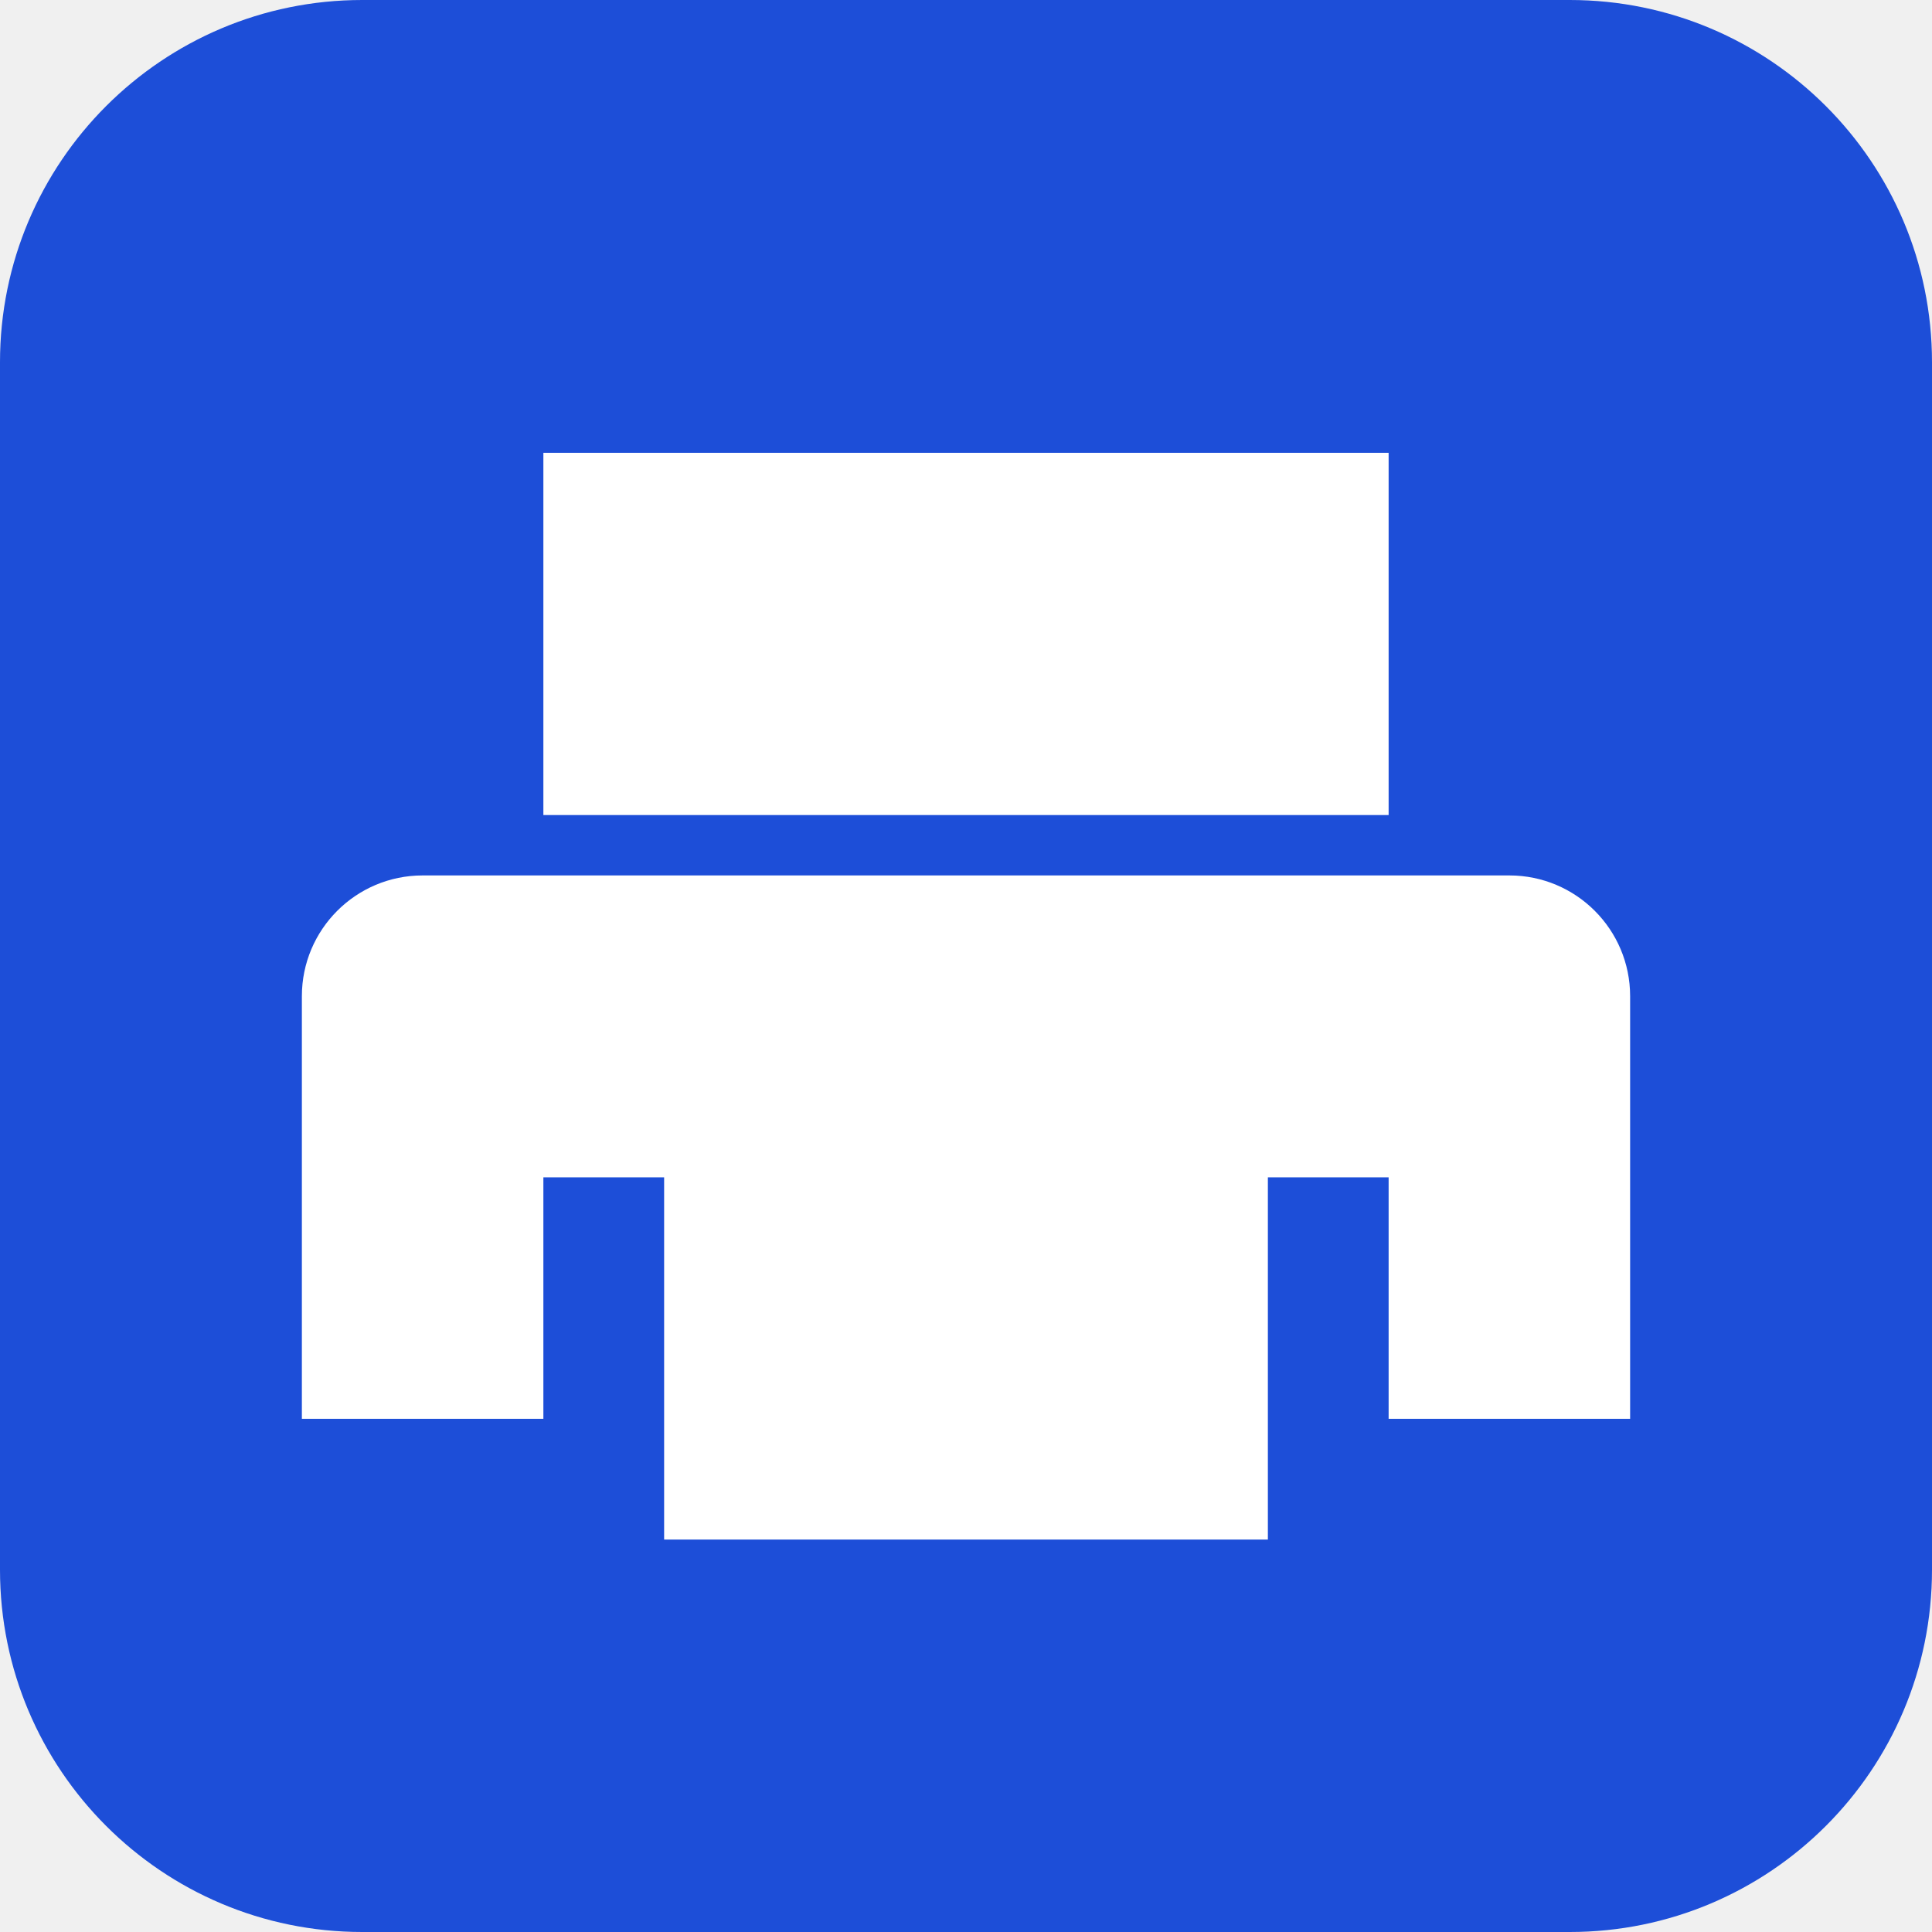
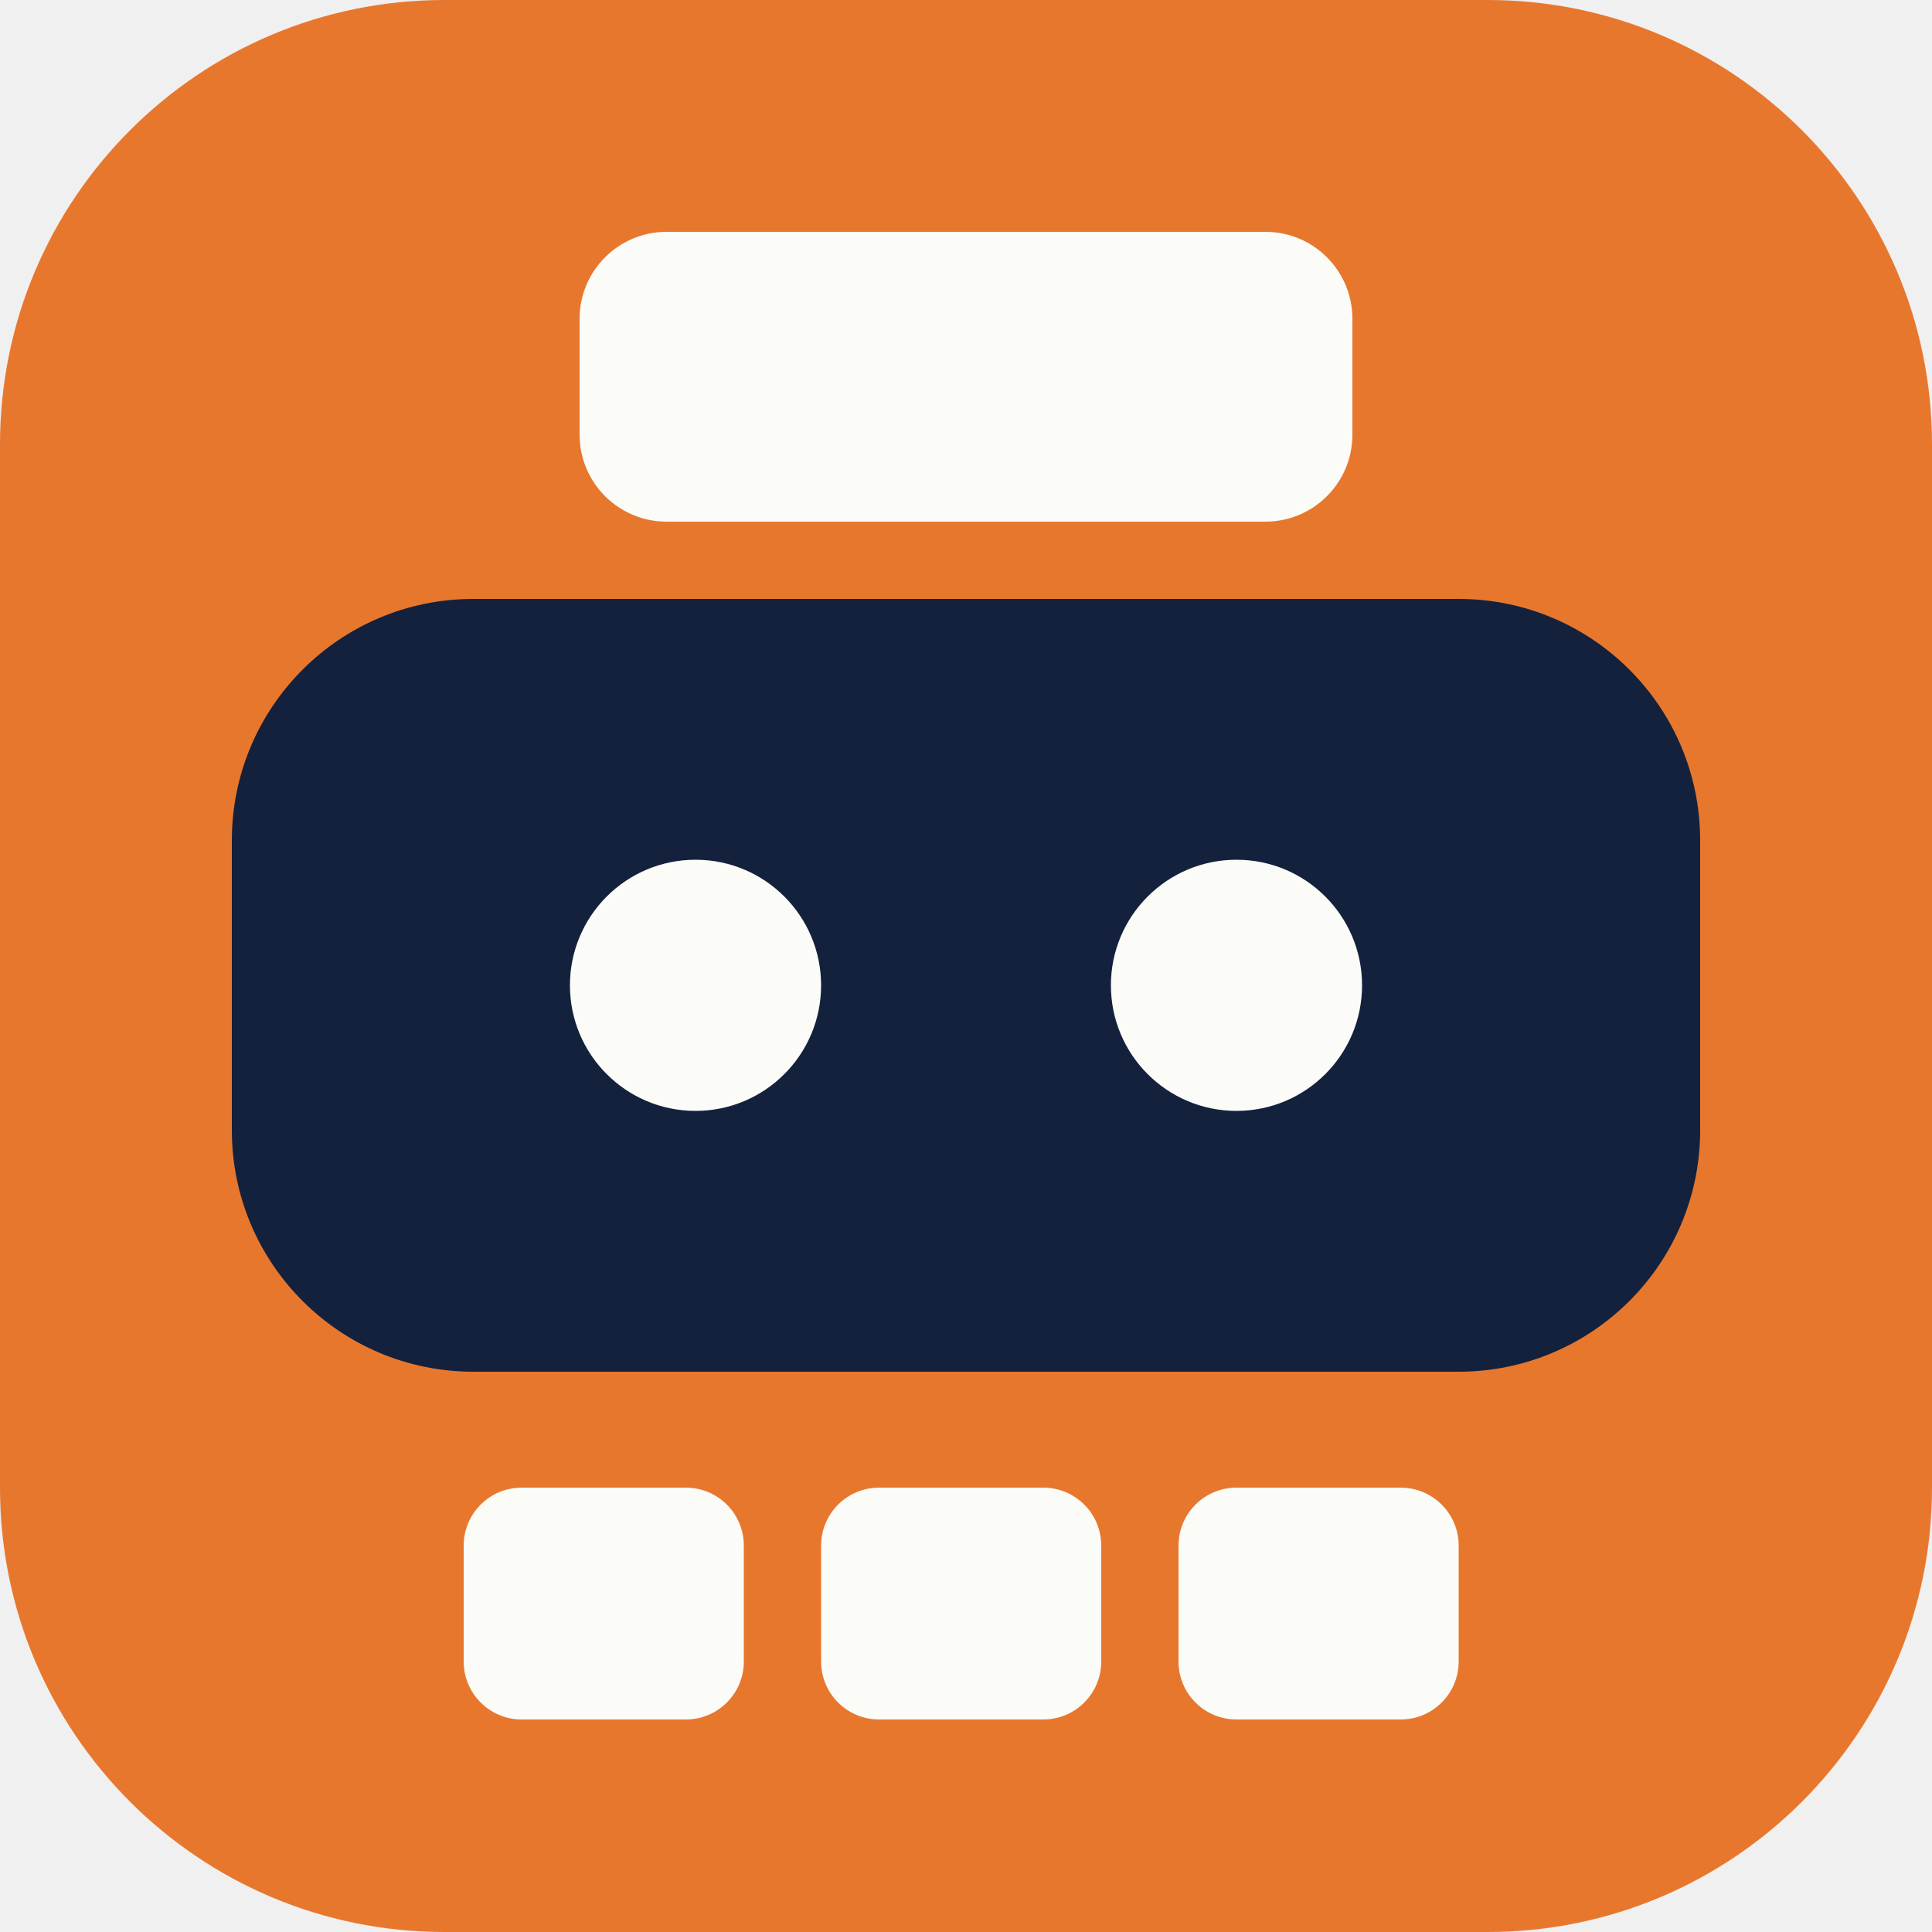
- <svg xmlns="http://www.w3.org/2000/svg" viewBox="0 0 512 512">
-   <rect width="512" height="512" rx="96" fill="#1d4ed8" />
-   <path fill="#fff" d="M144 120h224v96H144zM112 232h288a32 32 0 0 1 32 32v112h-64v-64H144v64H80V264a32 32 0 0 1 32-32zm64 80h160v96H176z" />
+ <svg xmlns="http://www.w3.org/2000/svg" viewBox="0 0 100 100" role="img">
+   <rect width="100" height="100" rx="23" fill="#E8772E" />
+   <rect x="30" y="12" width="40" height="15" rx="4.5" fill="#FBFBF8" />
+   <rect x="12" y="31" width="76" height="40" rx="12.5" fill="#14213D" />
+   <circle cx="36" cy="51" r="6.5" fill="#FBFBF8" />
+   <circle cx="64" cy="51" r="6.5" fill="#FBFBF8" />
+   <rect x="24" y="77" width="14.5" height="12" rx="3" fill="#FBFBF8" />
+   <rect x="42.5" y="77" width="14.5" height="12" rx="3" fill="#FBFBF8" />
+   <rect x="61" y="77" width="14.5" height="12" rx="3" fill="#FBFBF8" />
</svg>
